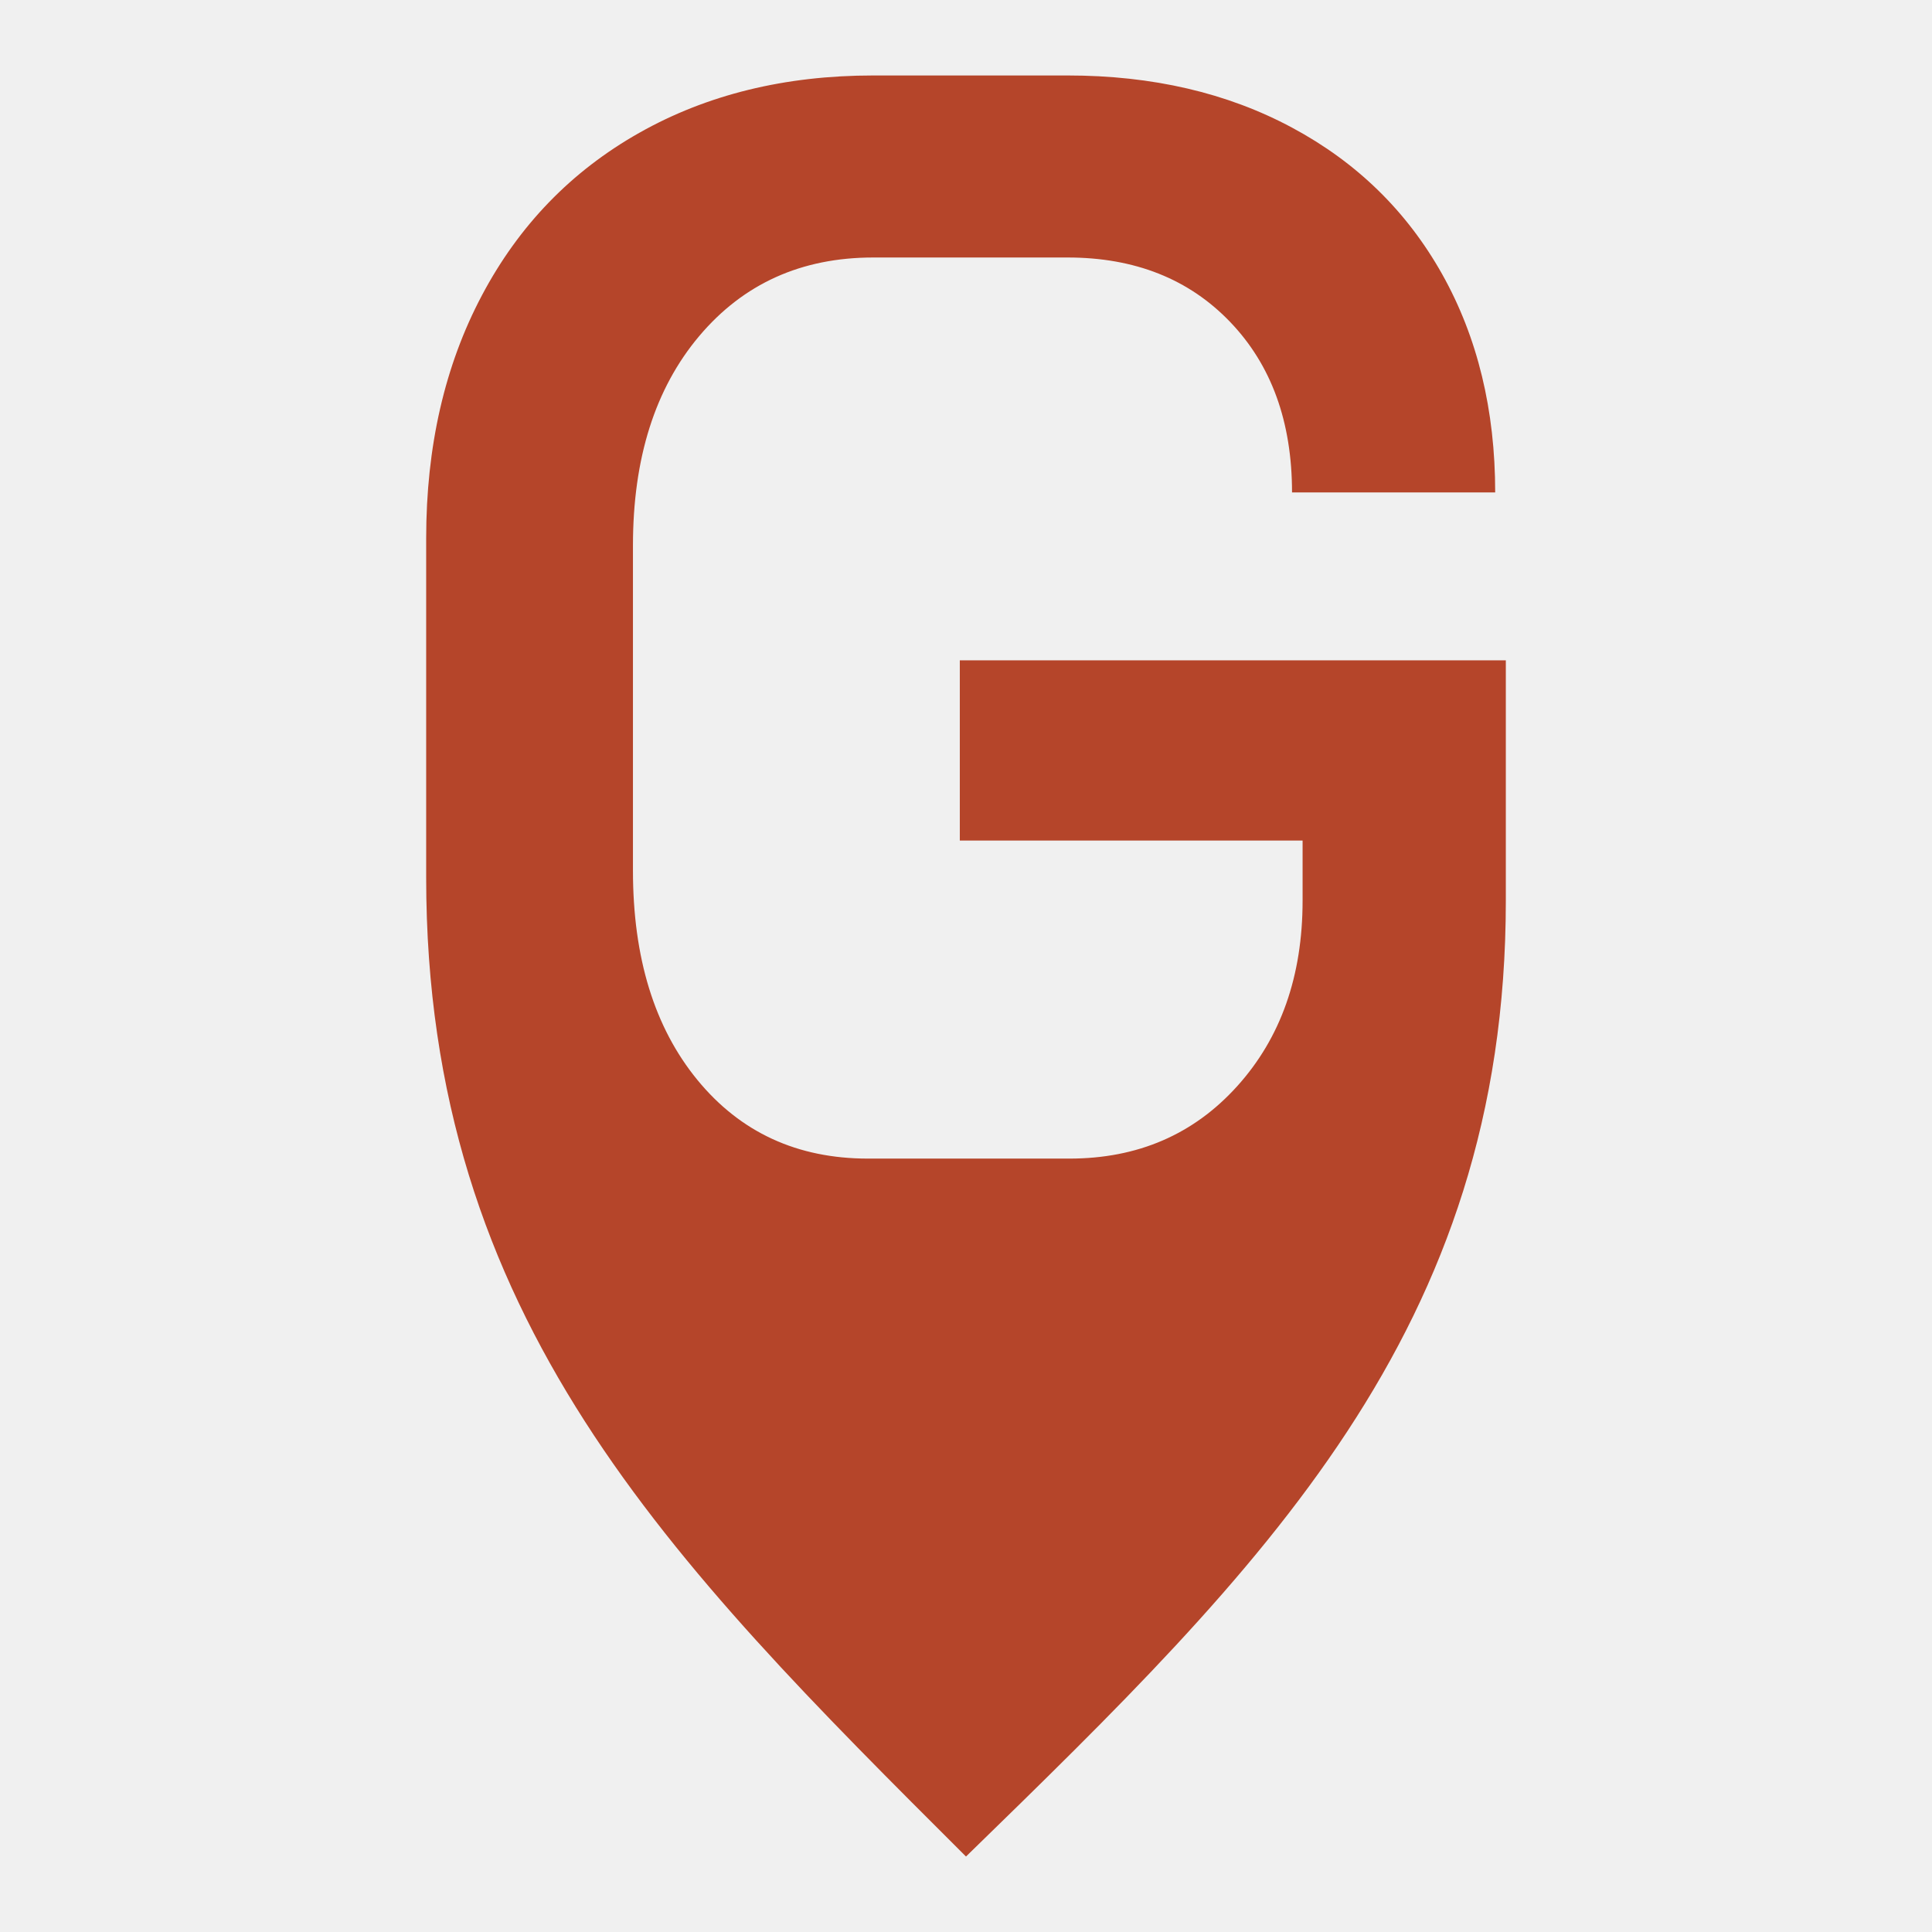
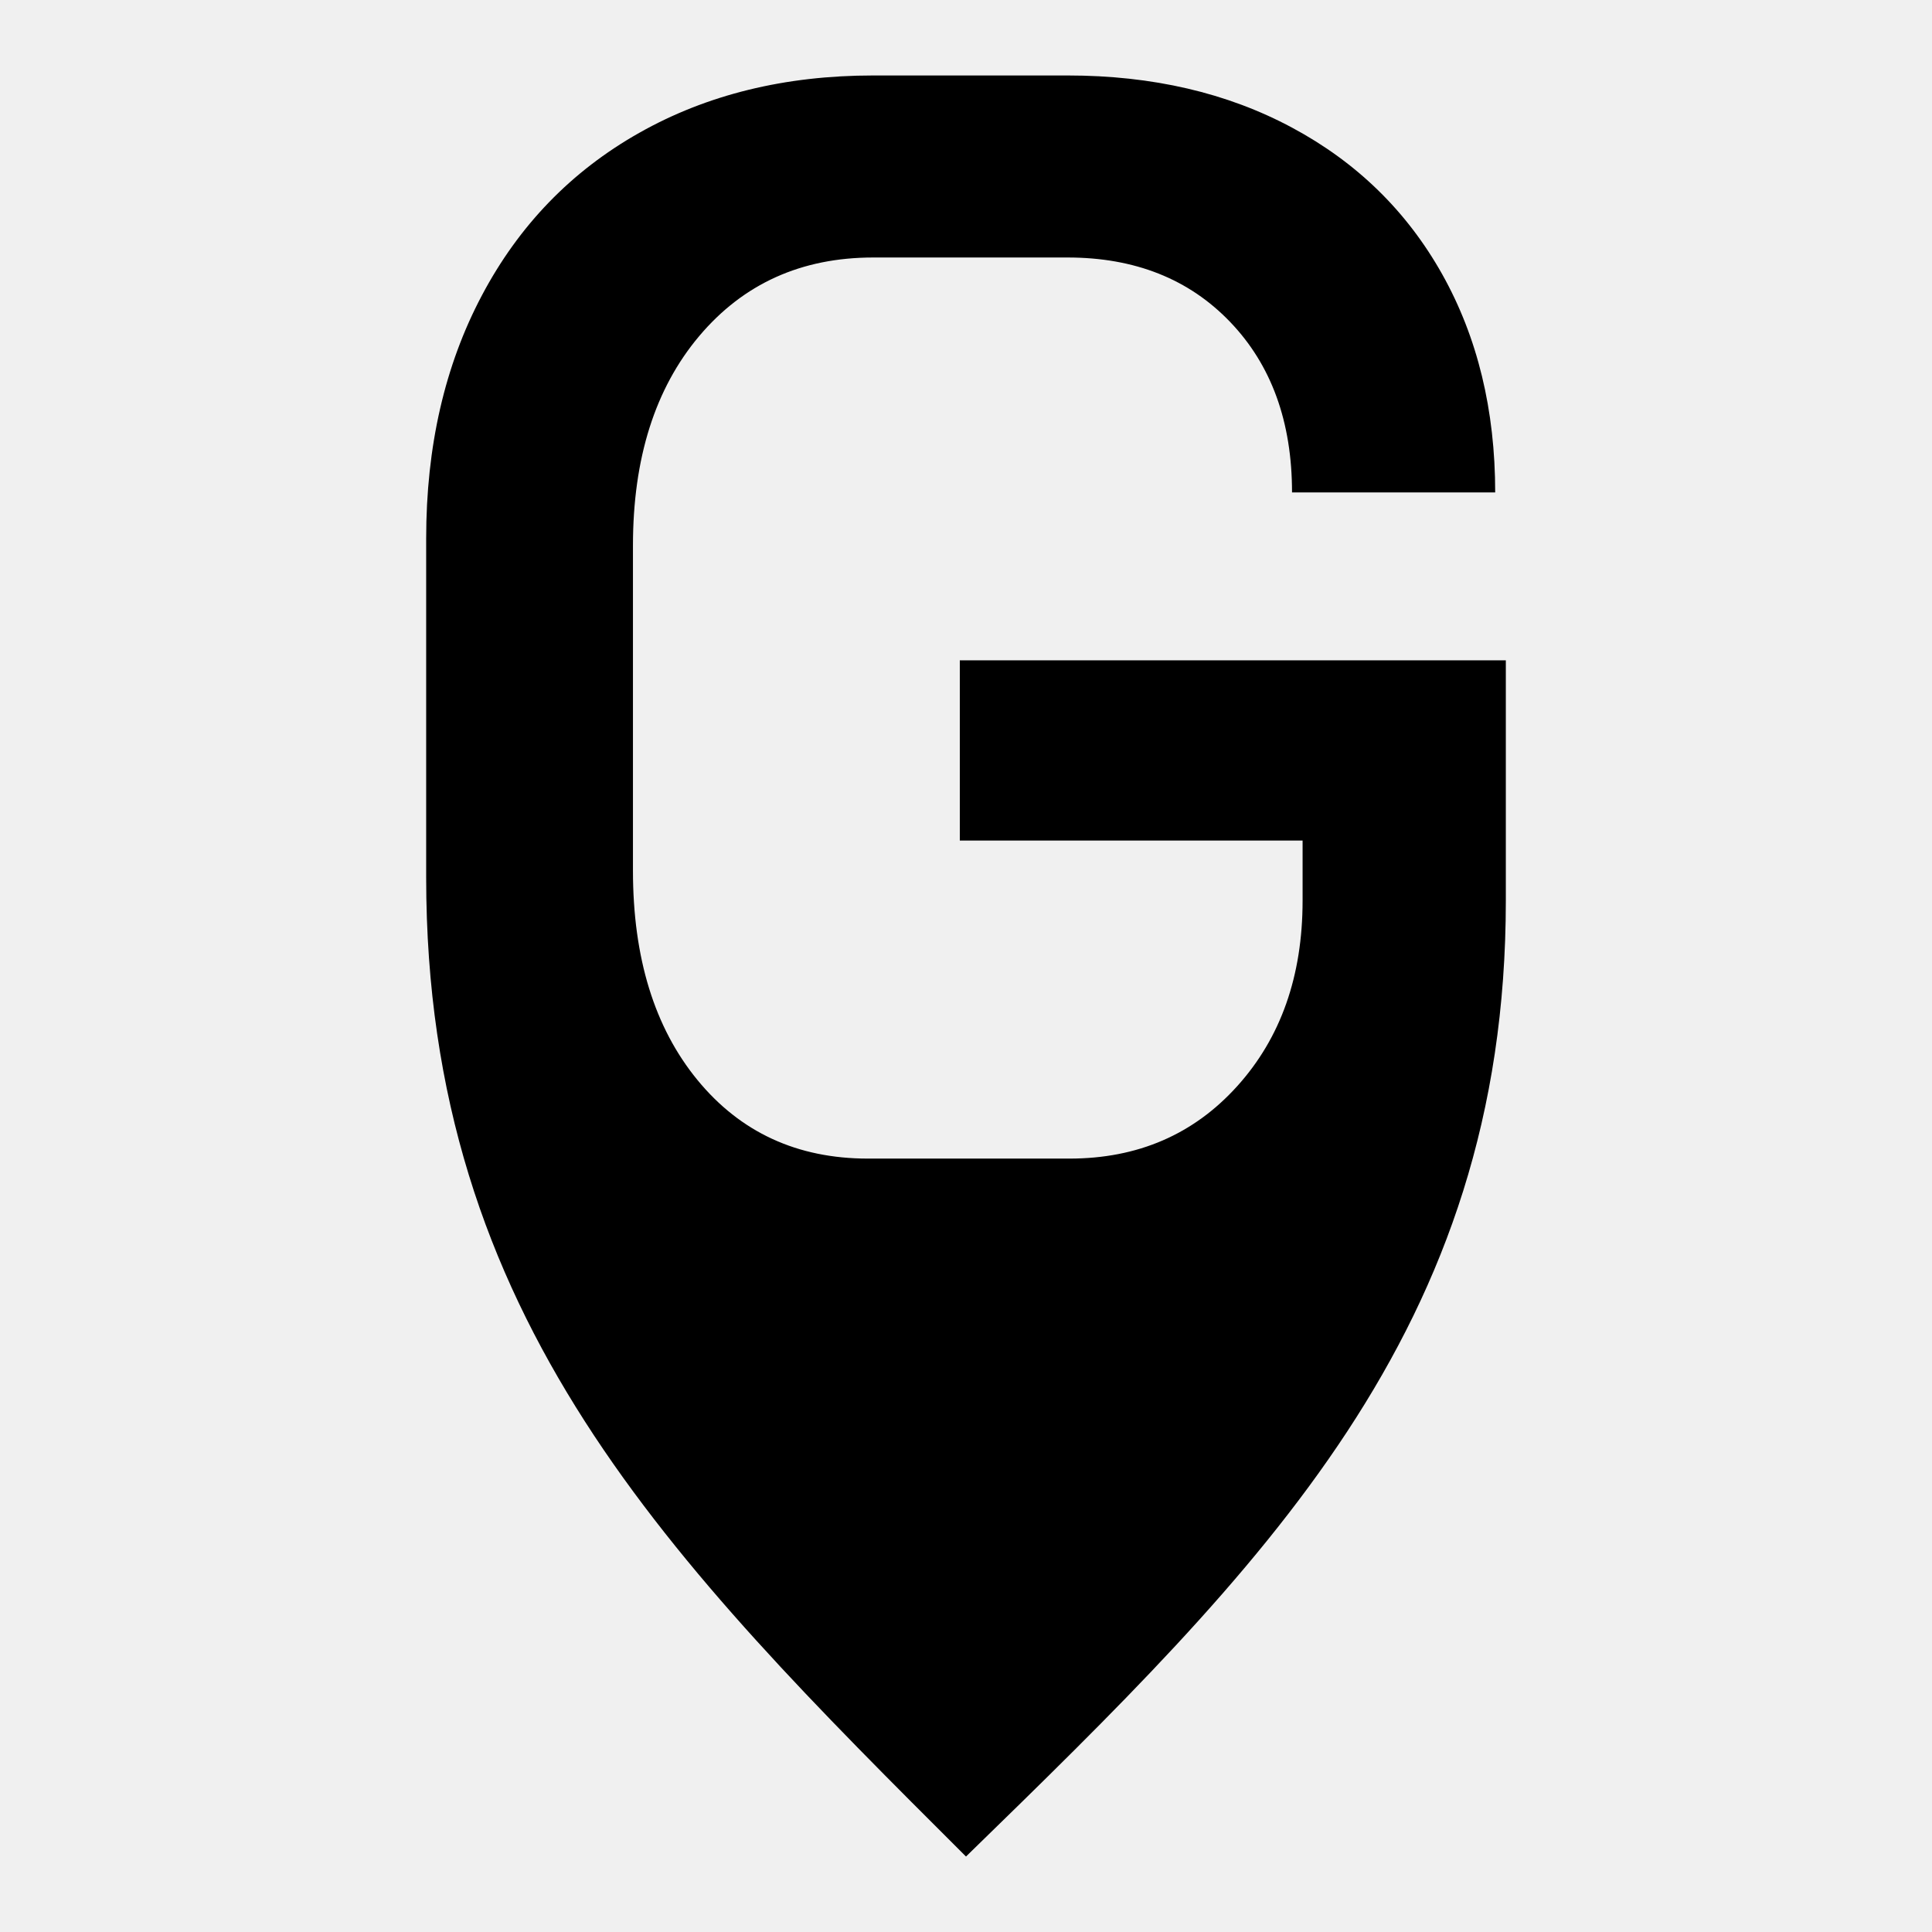
<svg xmlns="http://www.w3.org/2000/svg" viewBox="0 0 256 256" width="256" height="256" role="img">
-   <path d="M56.47 116.29L56.47 71.34Q56.47 53.08 63.85 39.15Q71.22 25.22 84.69 17.61Q98.15 10 115.71 10L141.46 10Q158.32 10 171.2 16.91Q184.07 23.81 191.1 36.34Q198.12 48.87 198.12 65.25L171.2 65.25Q171.2 51.21 163 42.66Q154.81 34.12 141.46 34.12L115.71 34.12Q101.43 34.12 92.65 44.53Q83.87 54.95 83.87 72.28L83.87 115.36Q83.87 132.68 92.41 143.1Q100.96 153.52 115.01 153.52L141.7 153.52Q155.28 153.52 163.94 143.92Q172.6 134.32 172.6 119.34L172.6 111.38L127.18 111.38L127.18 87.5L199.53 87.5L199.53 119.34C199.53 176.34 167.34 207.68 128 246C88.66 206.76 56.47 174.66 56.47 116.29Z" fill="#B5452A" />
+   <style>@media (prefers-color-scheme: dark) { path { fill: #FFFFFF } }</style>
+   <path d="M56.47 116.29L56.47 71.34Q56.47 53.08 63.85 39.15Q71.22 25.22 84.69 17.61Q98.15 10 115.71 10L141.46 10Q158.32 10 171.2 16.91Q184.07 23.81 191.1 36.34Q198.12 48.87 198.12 65.25L171.2 65.25Q171.2 51.21 163 42.66Q154.81 34.12 141.46 34.12L115.71 34.12Q101.43 34.12 92.65 44.53Q83.87 54.95 83.87 72.28L83.87 115.36Q83.87 132.68 92.41 143.1Q100.96 153.52 115.01 153.52L141.7 153.52Q155.28 153.52 163.94 143.92Q172.6 134.32 172.6 119.34L172.6 111.38L127.18 111.38L127.18 87.5L199.53 87.5L199.53 119.34C199.53 176.34 167.34 207.68 128 246C88.66 206.76 56.47 174.66 56.47 116.29Z" fill="#000000" />
</svg>
